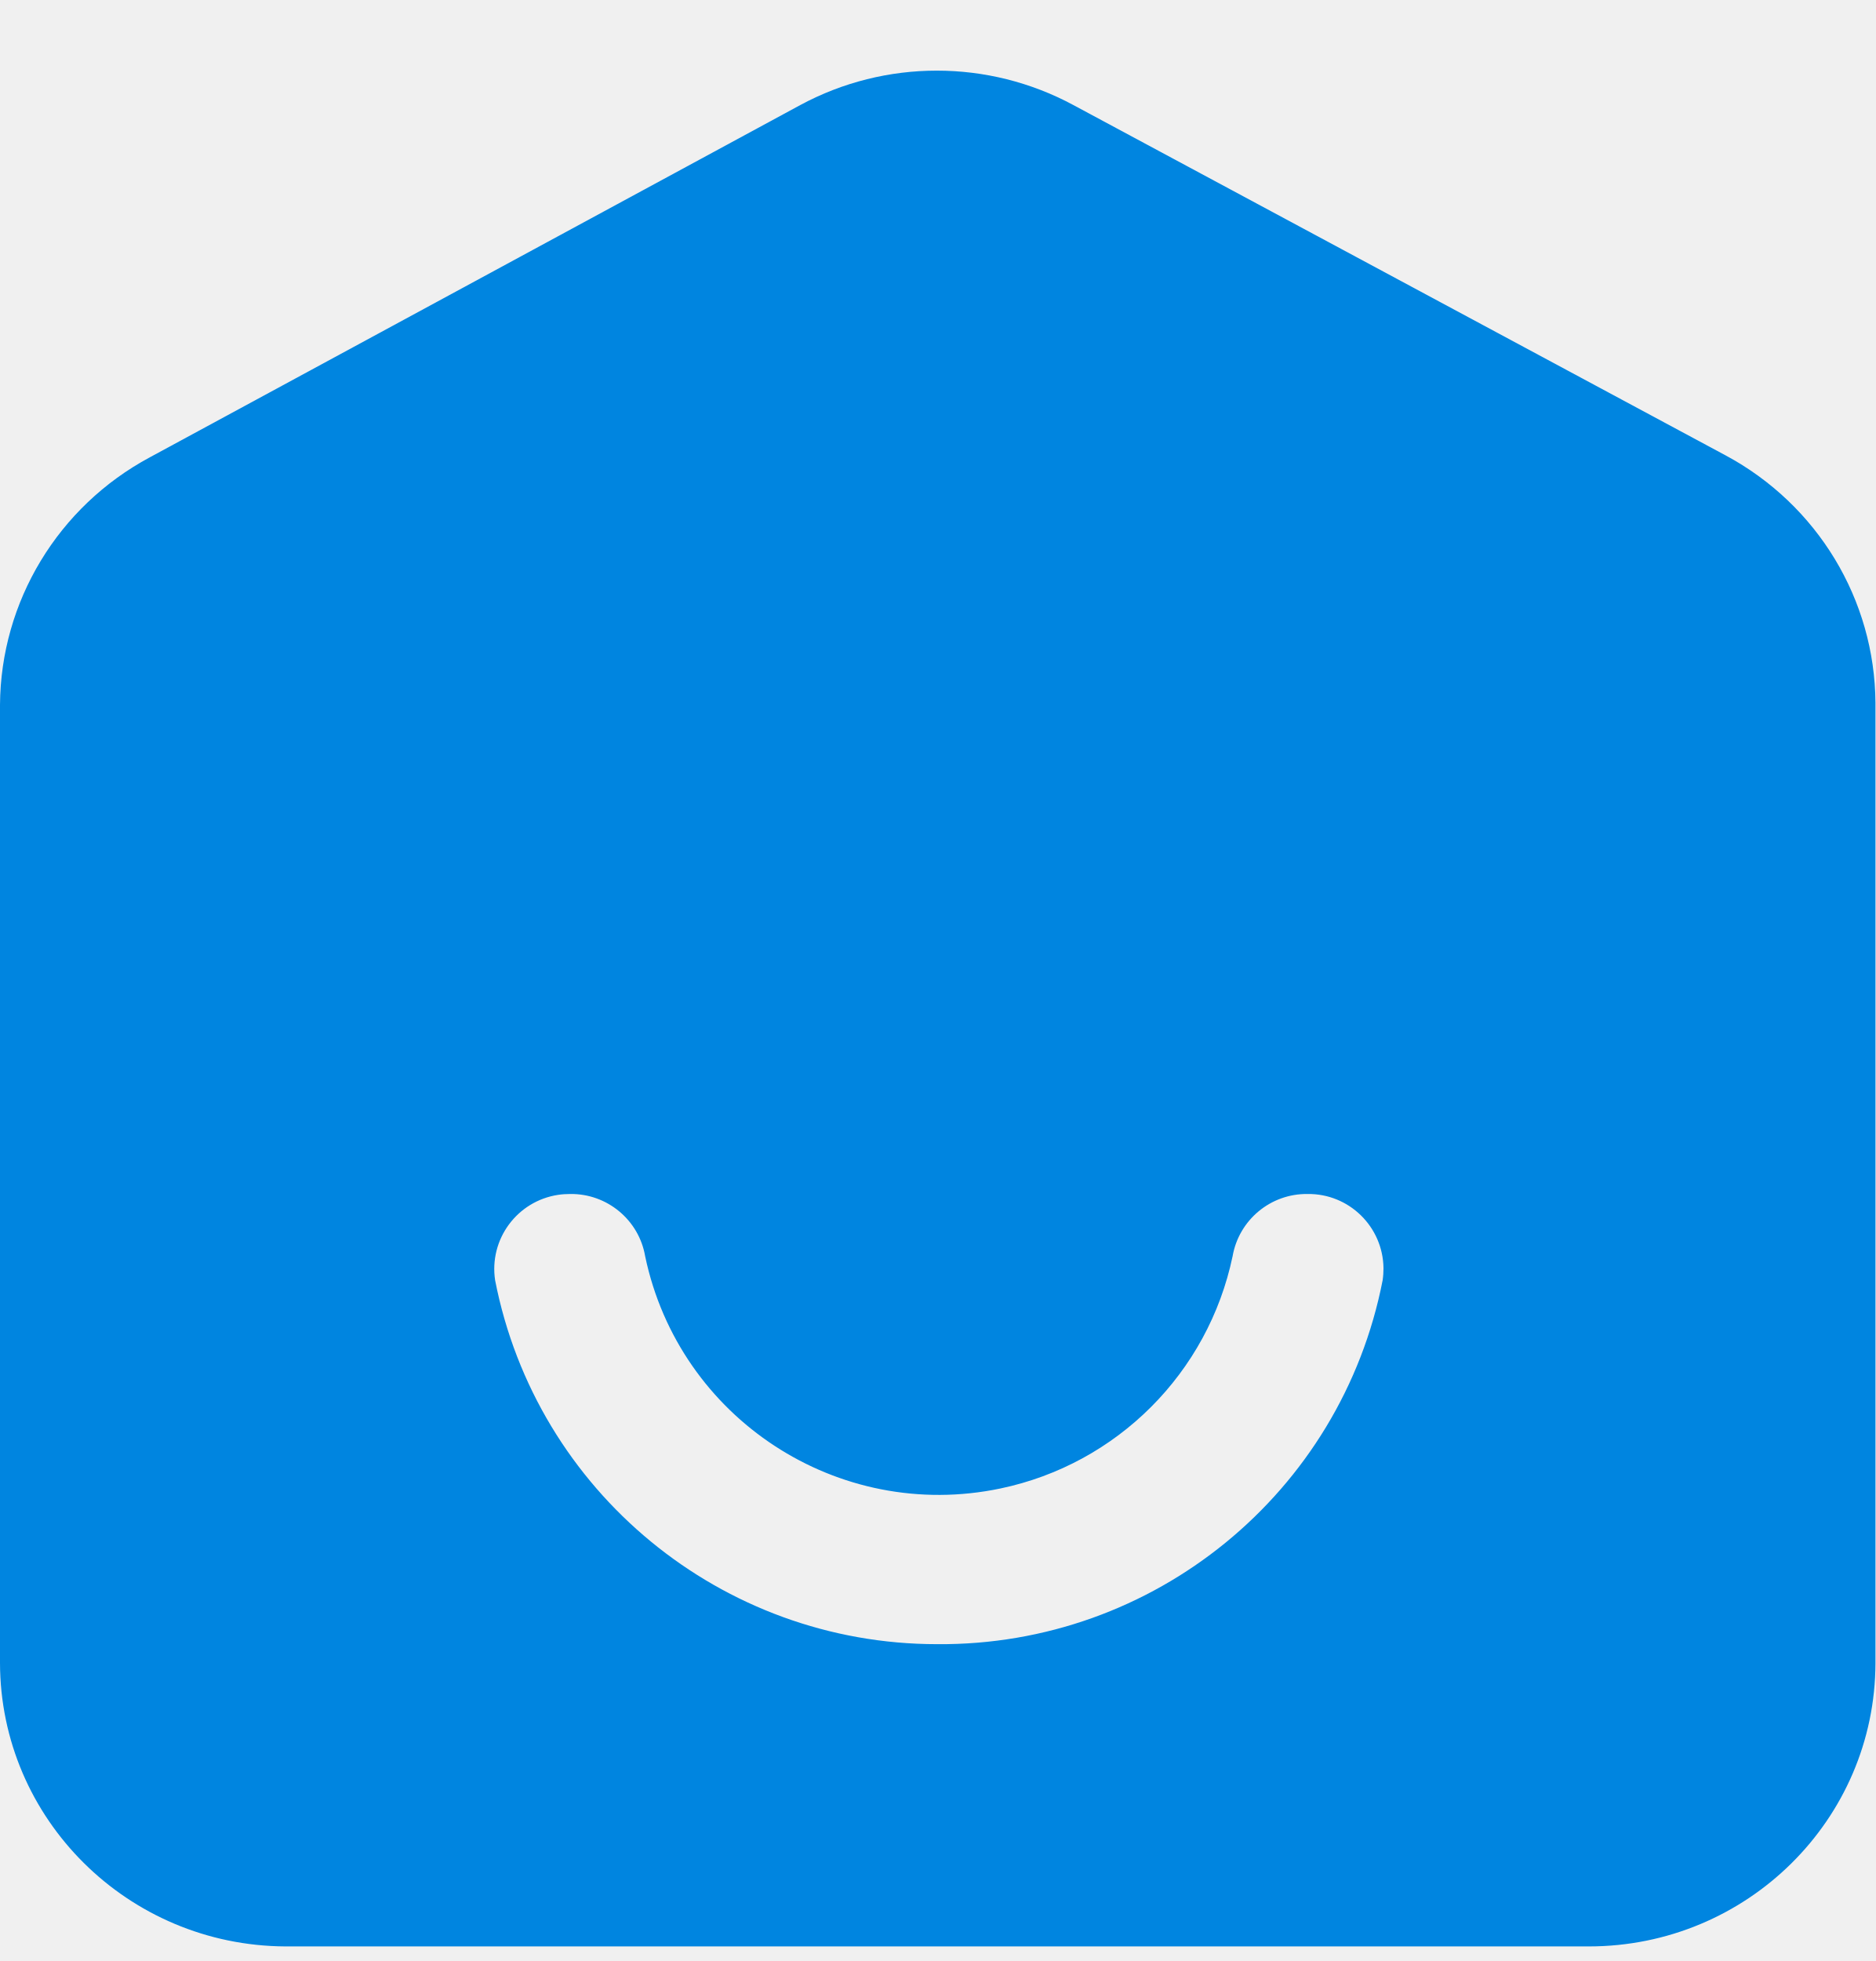
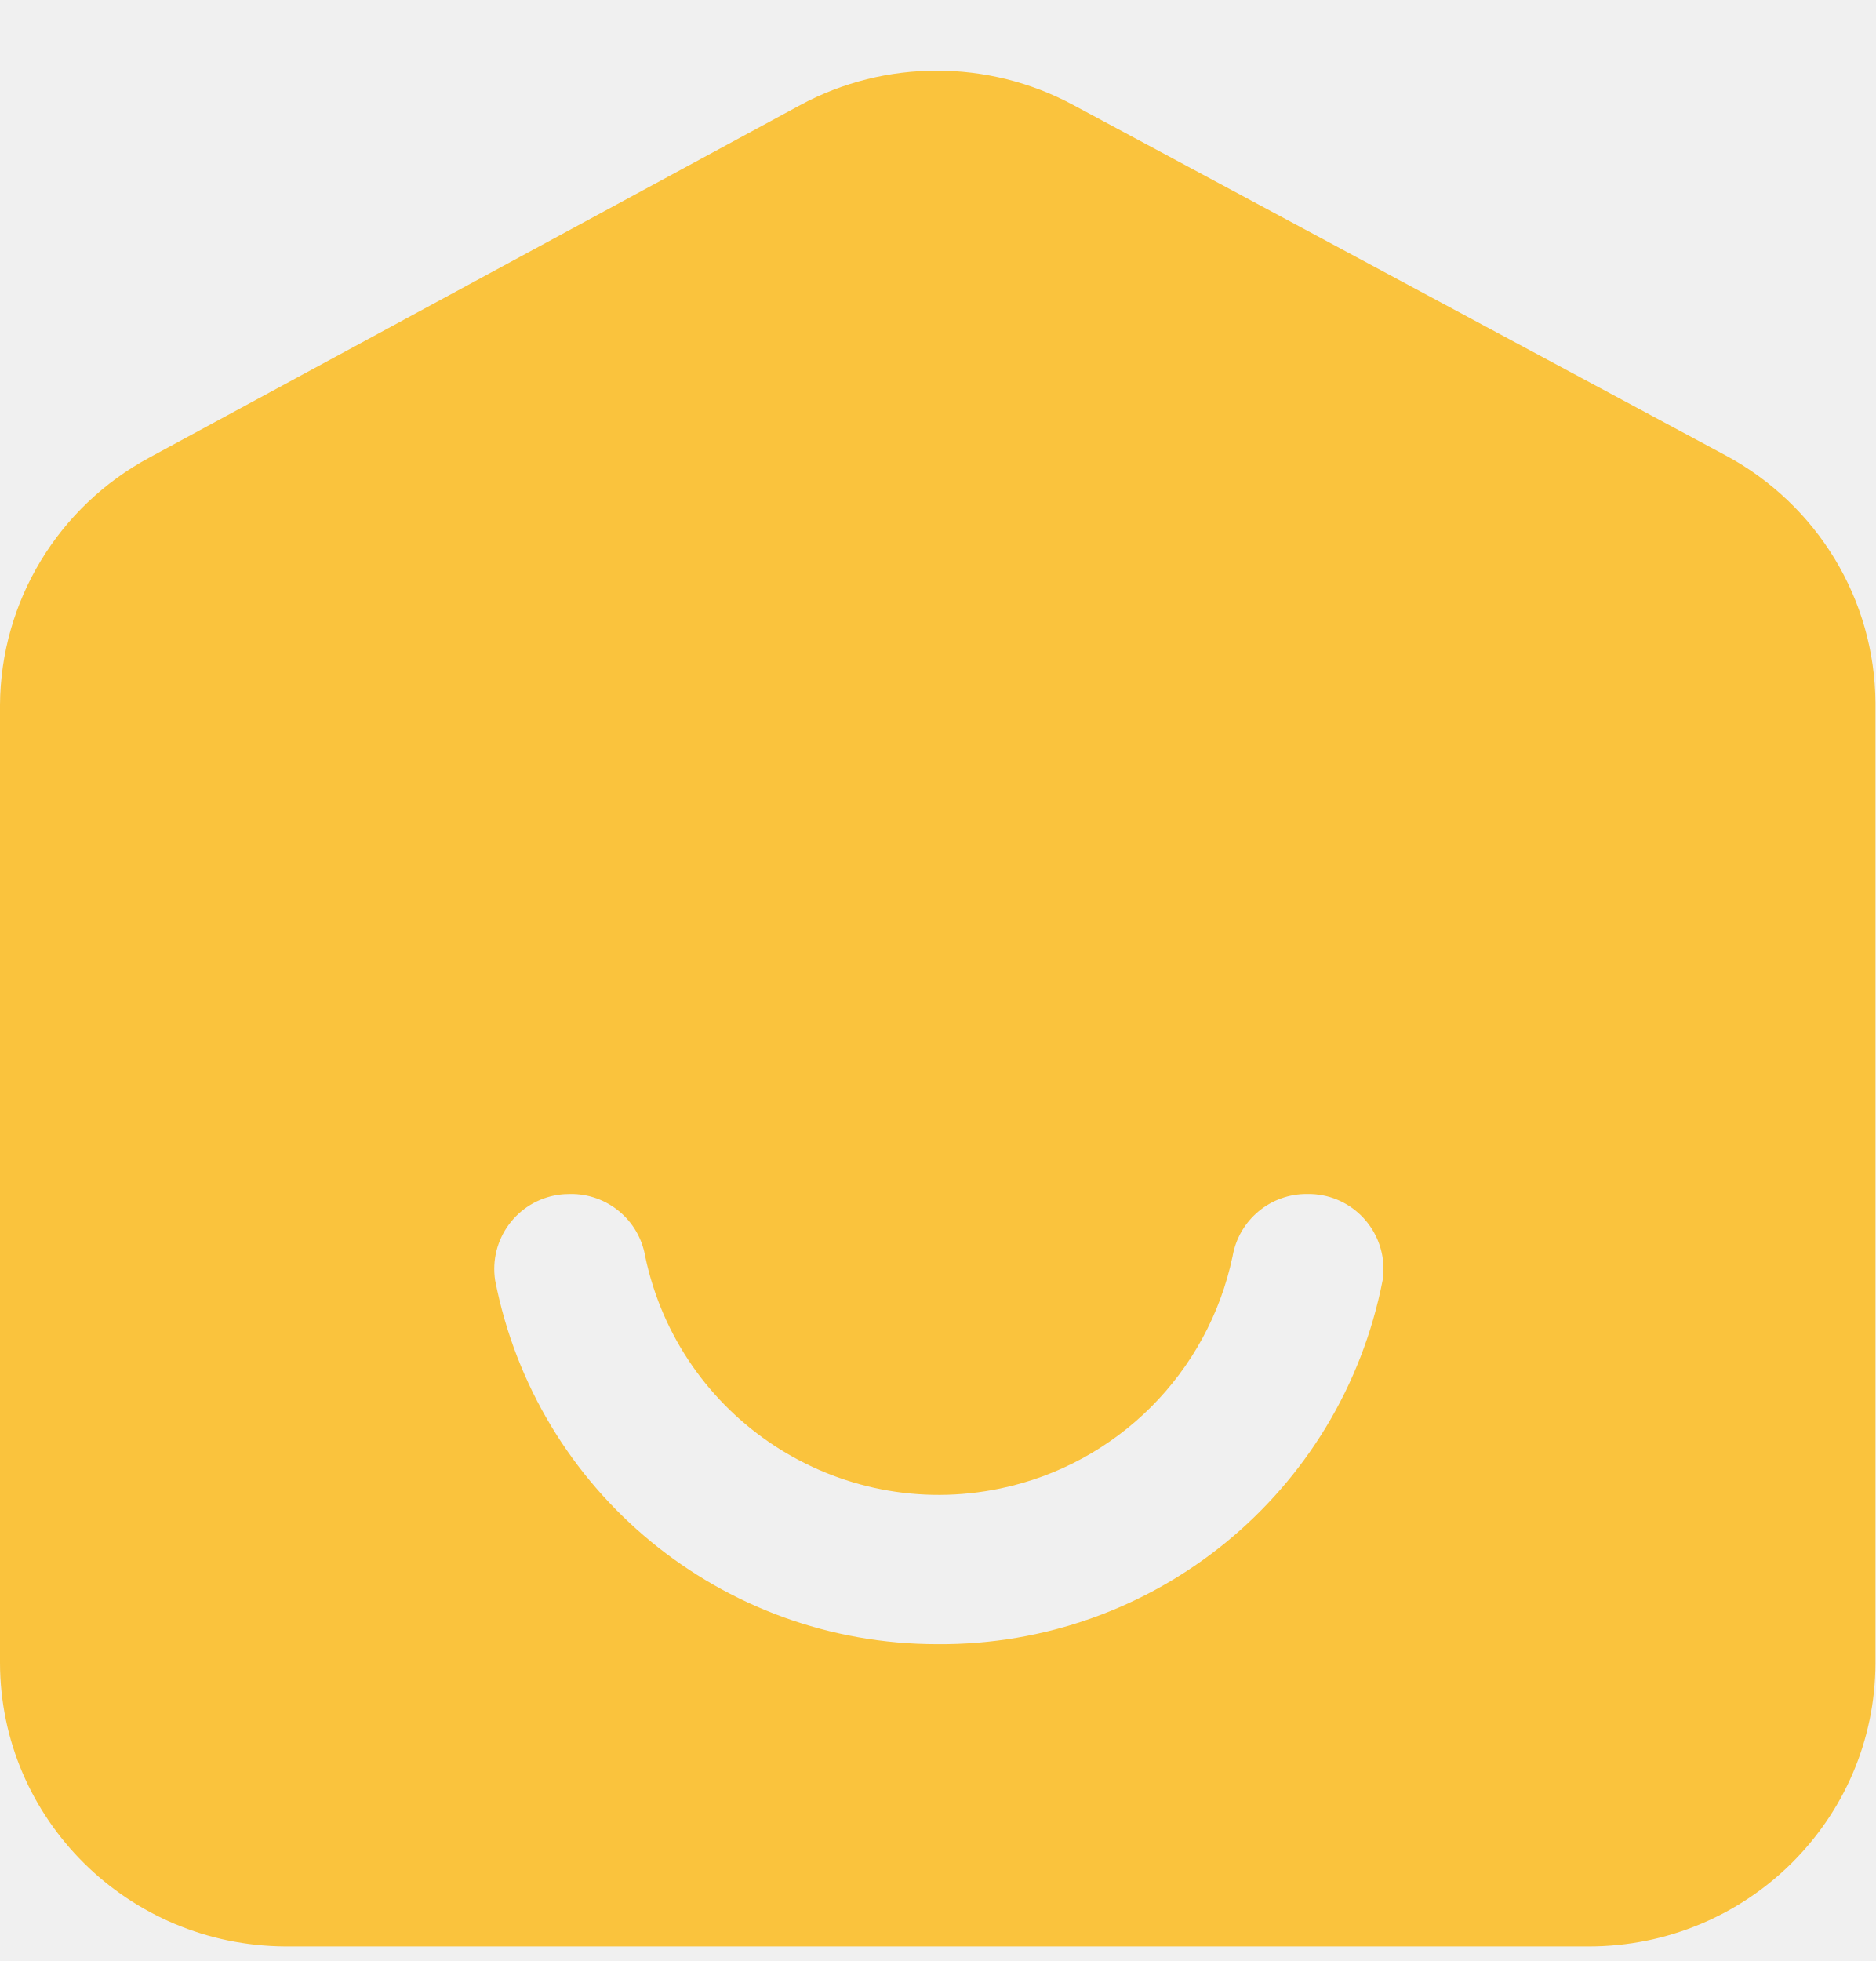
<svg xmlns="http://www.w3.org/2000/svg" width="22" height="23" viewBox="0 0 22 23" fill="none">
  <g clip-path="url(#clip0_24346_159131)">
-     <path d="M20.242 5.341L12.591 1.232C11.592 0.694 10.386 0.694 9.388 1.232L1.759 5.363C0.682 5.94 0.008 7.054 0 8.267V19.504C0.004 21.335 1.5 22.82 3.349 22.829H18.637C20.492 22.829 21.997 21.342 22 19.504V8.245C21.993 7.032 21.319 5.919 20.242 5.341ZM16.219 15.016C15.732 17.512 13.534 19.305 10.992 19.284C8.466 19.284 6.292 17.495 5.808 15.016C5.735 14.535 6.066 14.087 6.547 14.014C6.593 14.007 6.641 14.004 6.688 14.004C7.121 13.998 7.495 14.308 7.568 14.734C7.967 16.637 9.833 17.856 11.735 17.458C13.103 17.172 14.172 16.103 14.459 14.734C14.533 14.308 14.906 13.998 15.339 14.004C15.825 13.998 16.223 14.388 16.229 14.874C16.229 14.921 16.226 14.969 16.219 15.016Z" fill="#0085E0" />
+     <path d="M20.242 5.341L12.591 1.232C11.592 0.694 10.386 0.694 9.388 1.232L1.759 5.363C0.682 5.94 0.008 7.054 0 8.267V19.504C0.004 21.335 1.5 22.82 3.349 22.829H18.637C20.492 22.829 21.997 21.342 22 19.504V8.245C21.993 7.032 21.319 5.919 20.242 5.341ZM16.219 15.016C15.732 17.512 13.534 19.305 10.992 19.284C8.466 19.284 6.292 17.495 5.808 15.016C5.735 14.535 6.066 14.087 6.547 14.014C6.593 14.007 6.641 14.004 6.688 14.004C7.121 13.998 7.495 14.308 7.568 14.734C7.967 16.637 9.833 17.856 11.735 17.458C13.103 17.172 14.172 16.103 14.459 14.734C14.533 14.308 14.906 13.998 15.339 14.004C15.825 13.998 16.223 14.388 16.229 14.874C16.229 14.921 16.226 14.969 16.219 15.016Z" fill="#FAC33D" />
  </g>
  <defs>
    <clipPath id="clip0_24346_159131">
      <rect width="22" height="22" fill="white" transform="translate(0.000488281 0.828857)" />
    </clipPath>
  </defs>
</svg>
